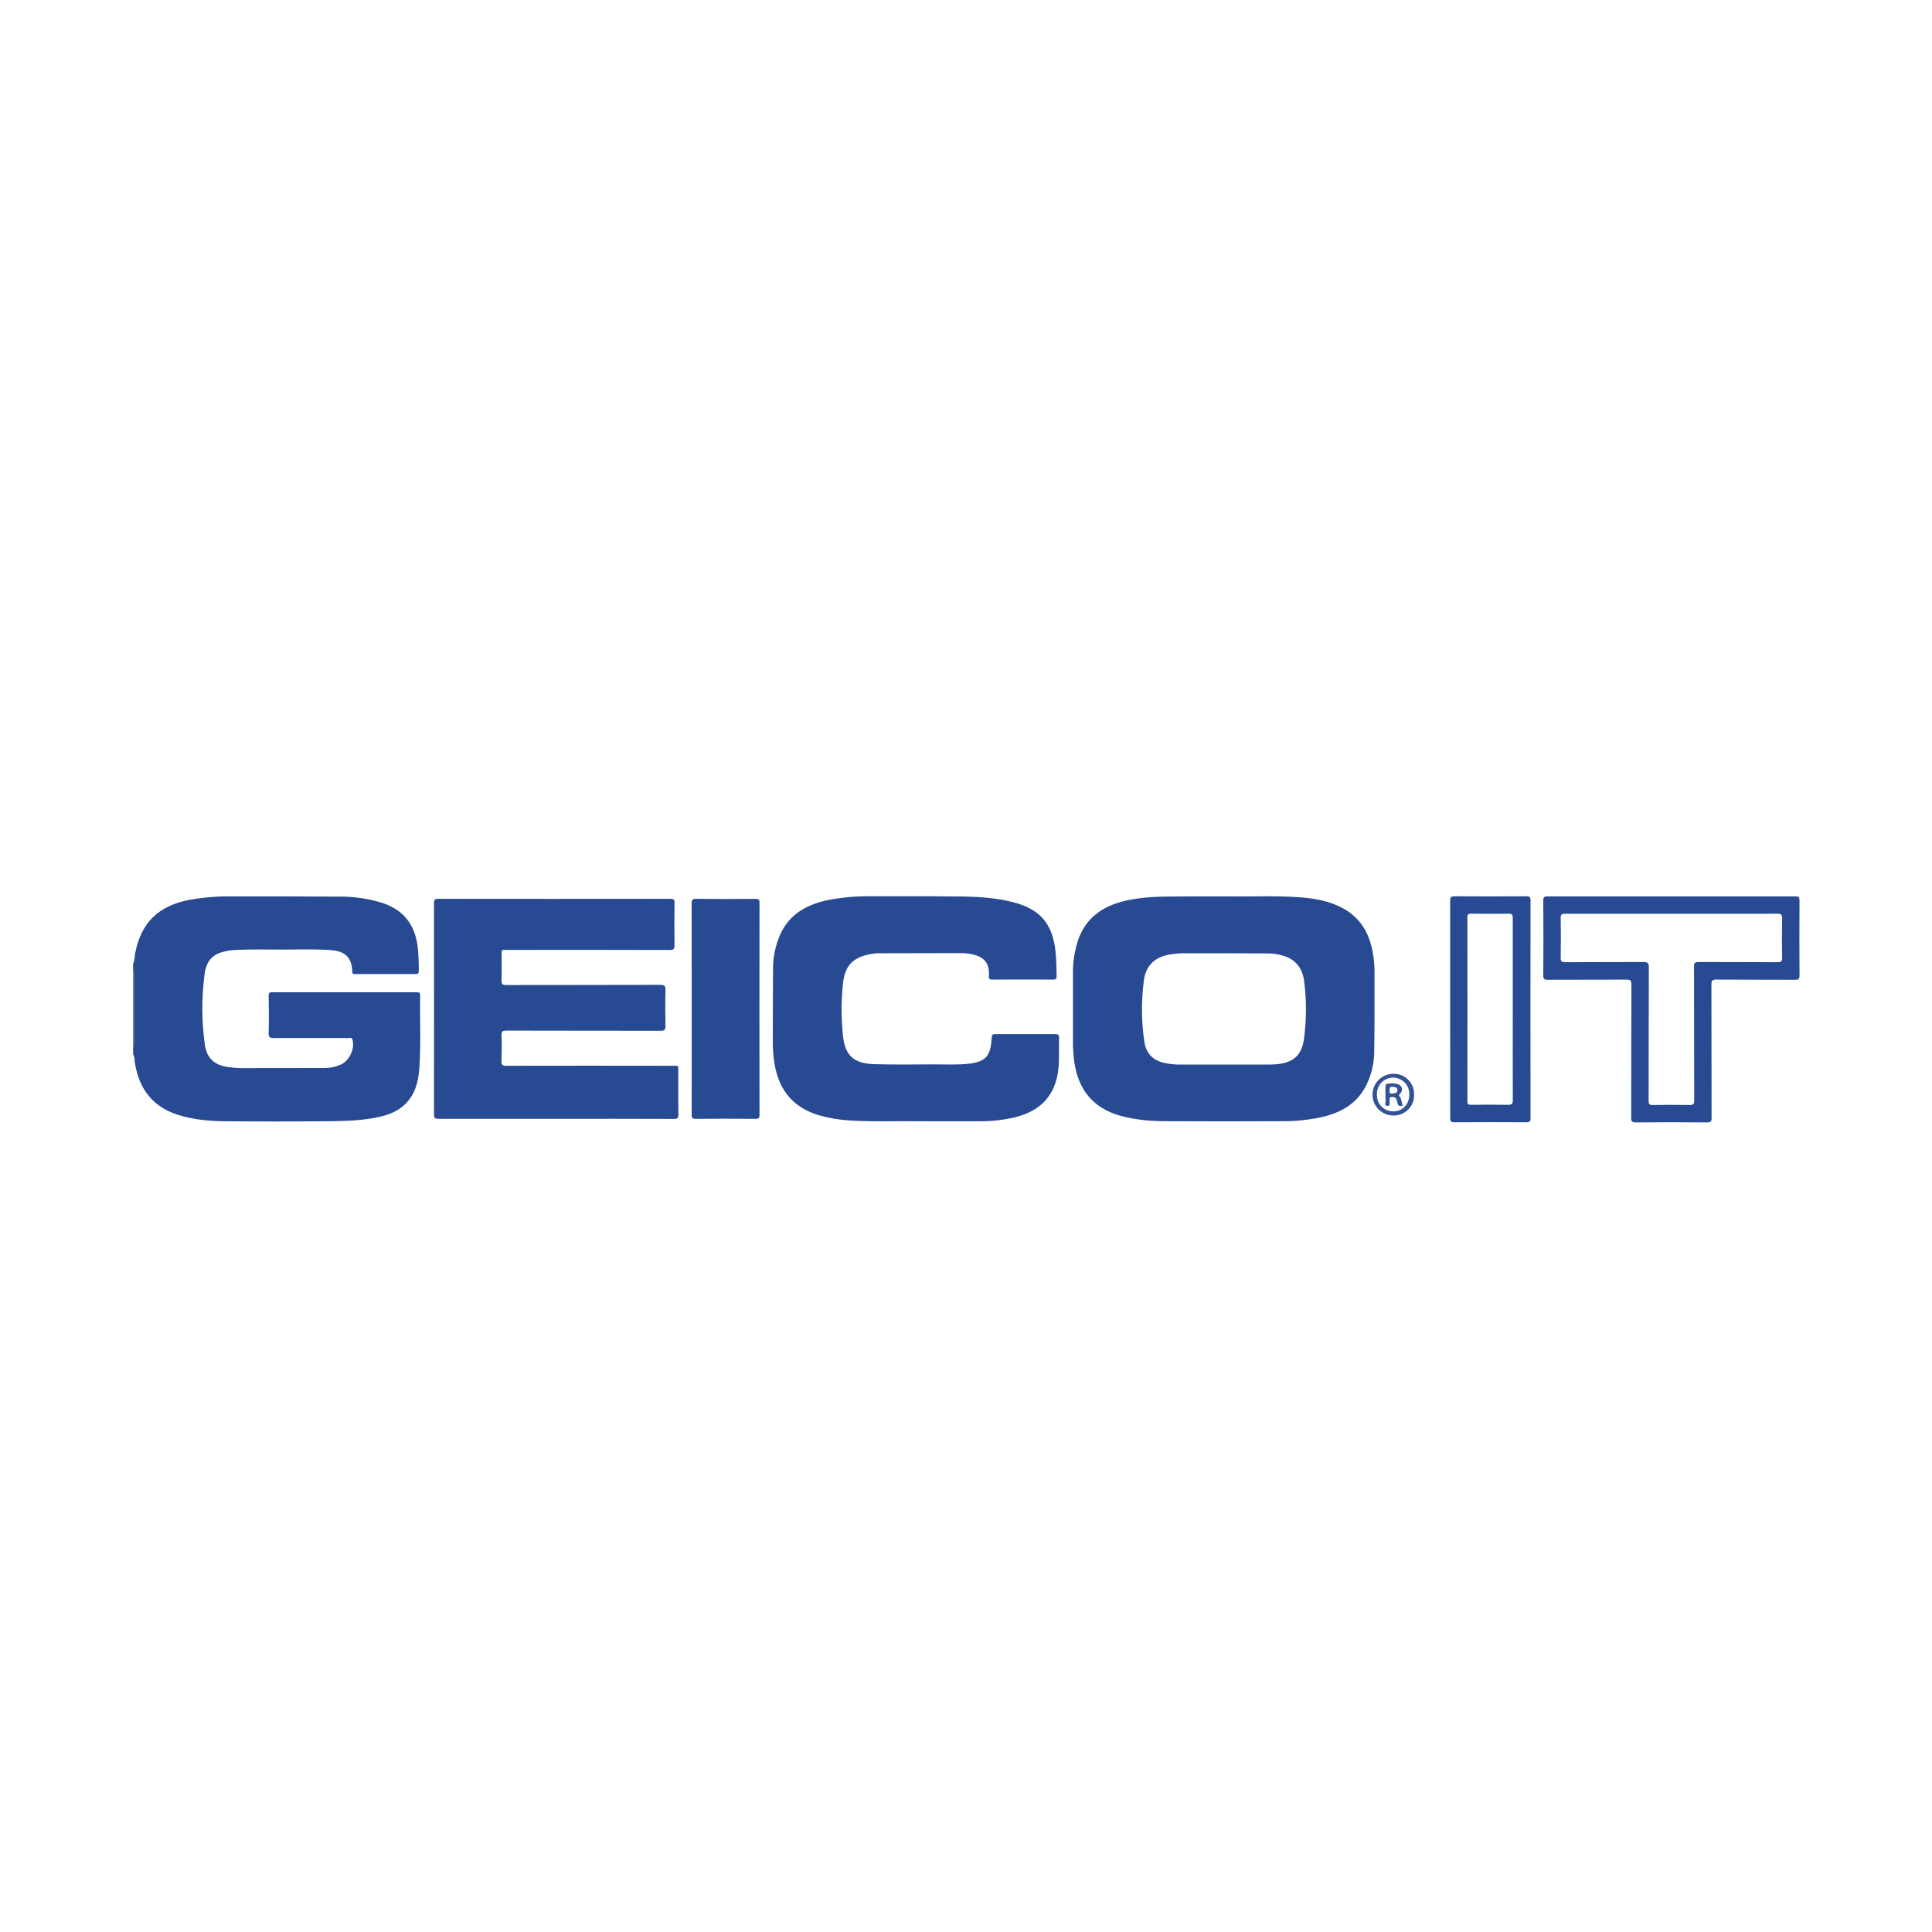
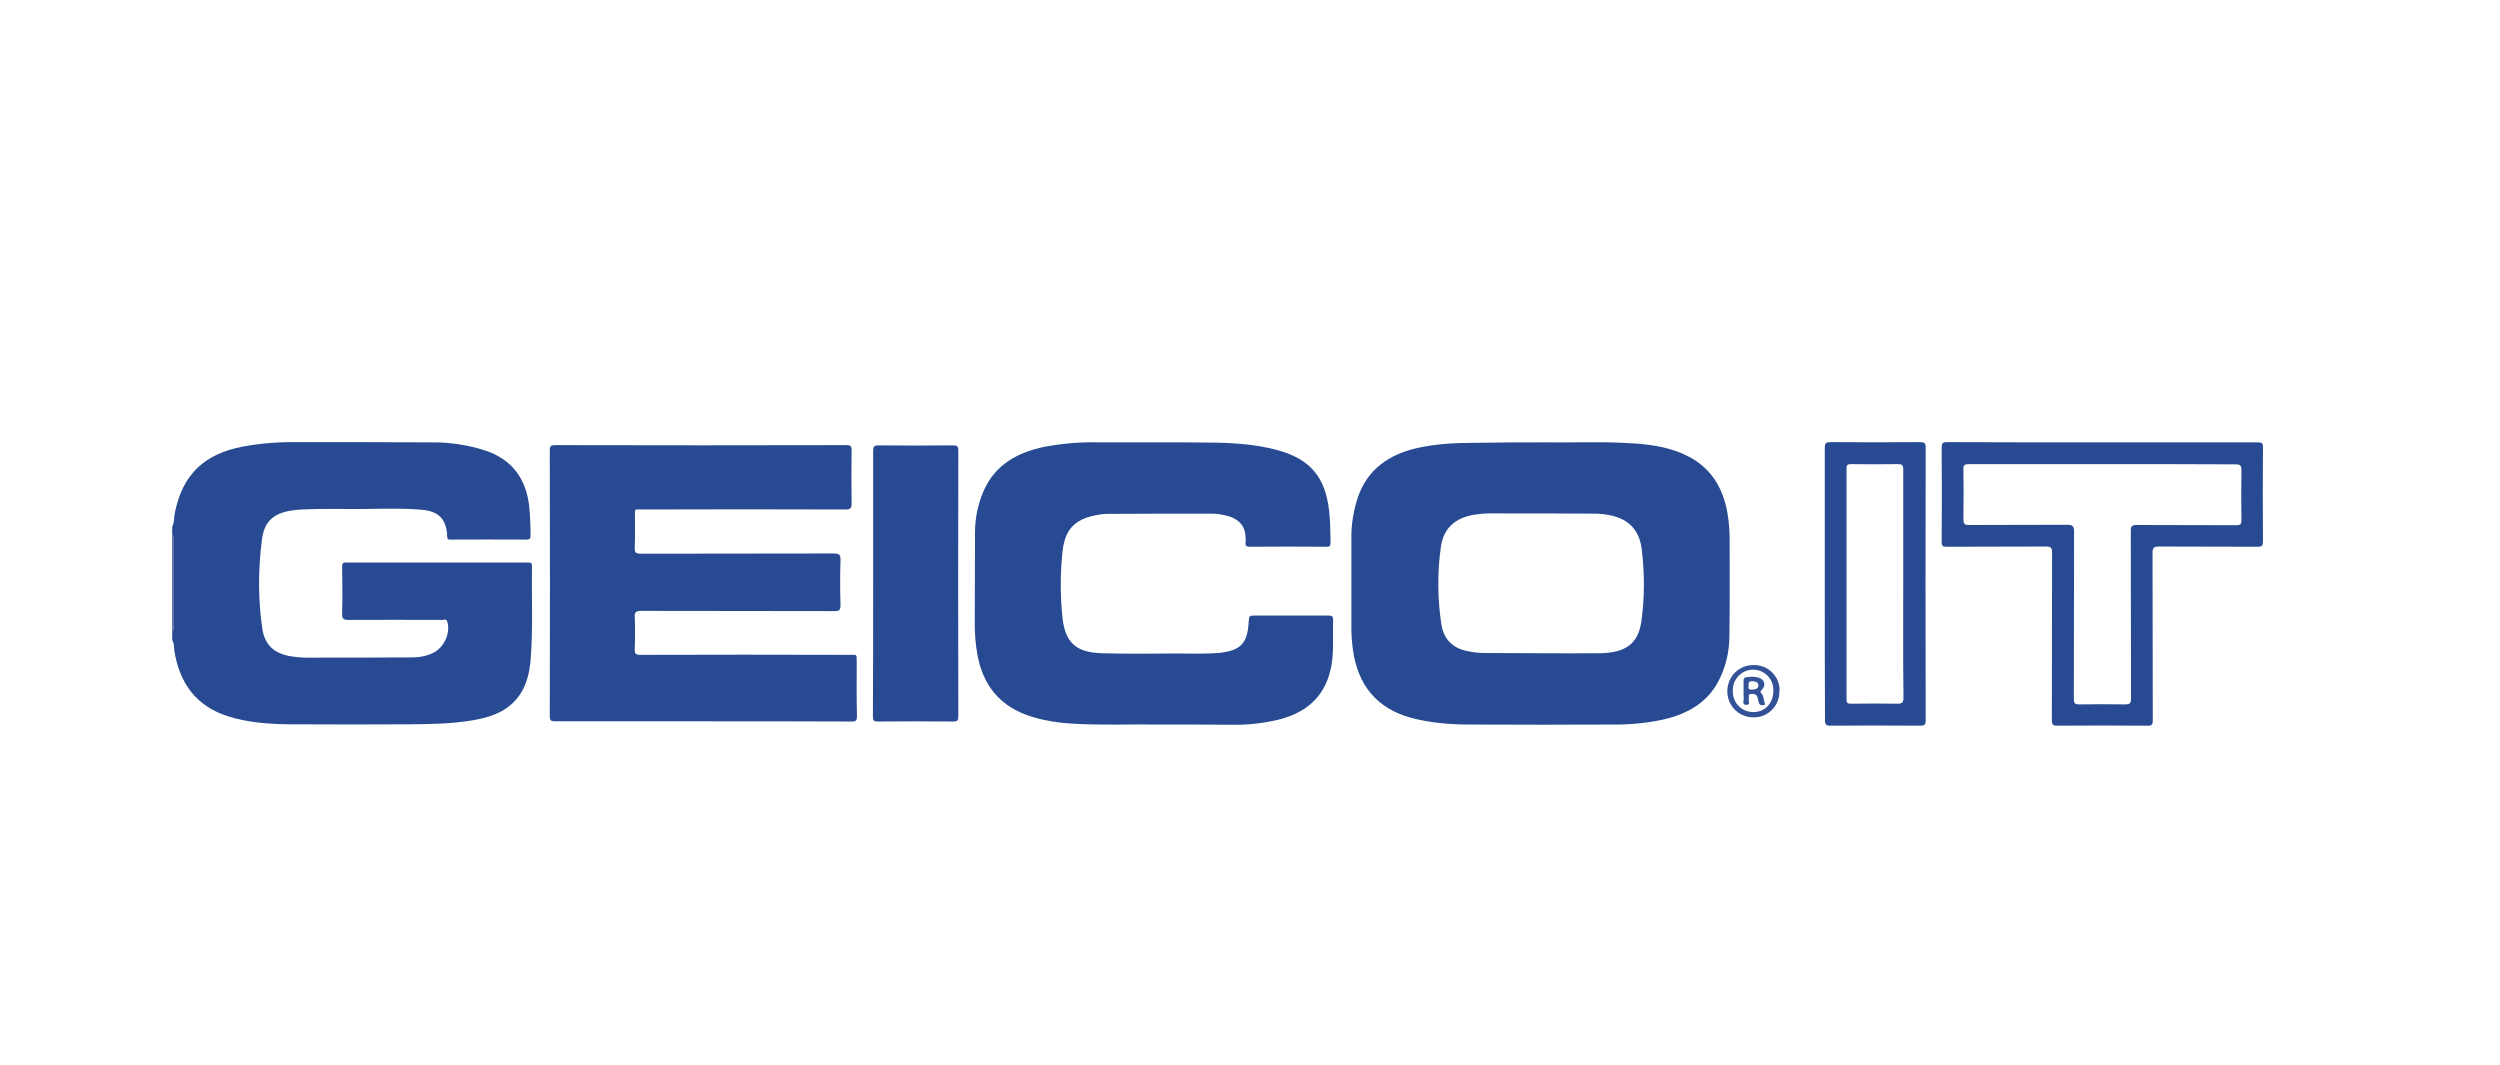
- <svg xmlns="http://www.w3.org/2000/svg" id="Layer_1" data-name="Layer 1" viewBox="0 0 1080 1080">
-   <defs>
-     <style>.cls-1{fill:#274a92;}.cls-2{fill:#335196;}</style>
-   </defs>
-   <path class="cls-1" d="M74.42,538.67c1-1.86.76-4,1.16-5.95C79,515.61,88.54,506.34,106,503a126.55,126.55,0,0,1,24-1.91c19.91,0,39.82,0,59.74.12a78.59,78.59,0,0,1,24.17,3.59c12,4,18.19,12.45,19.62,24.78a128,128,0,0,1,.57,13c0,1.39-.22,1.94-1.8,1.93-11.16-.07-22.32,0-33.49,0-1,0-1.83.22-1.88-1.36-.33-10-6.34-11.64-12.8-12.08-8.66-.59-17.34-.26-26-.25s-17.5-.25-26.25.2a37.22,37.22,0,0,0-5.25.62c-7.47,1.47-11.34,5-12.32,13.34a147.25,147.25,0,0,0,.21,39.12c1.14,7.65,5.52,11.39,13.23,12.43a50.3,50.3,0,0,0,6.7.55q23.49,0,47-.06a21.91,21.91,0,0,0,9.11-1.94c4.91-2.27,8-9.06,6.42-14.06-.41-1.31-1.47-.74-2.22-.74-13.89,0-27.78-.09-41.67,0-2.3,0-3-.5-2.91-2.87.18-6.9.11-13.81,0-20.71,0-1.54.36-2.06,2-2q40.35.06,80.7,0c1.3,0,2.07.09,2,1.76-.24,13.56.49,27.14-.47,40.68-.54,7.66-2.39,14.93-8.29,20.44-4.82,4.51-10.89,6.27-17.19,7.4-9.37,1.68-18.85,1.75-28.31,1.83q-26.73.21-53.48,0c-9.38-.08-18.73-.74-27.79-3.65-14.36-4.61-21.72-14.81-24-29.29-.23-1.52,0-3.15-.94-4.53v-3.86c.78-.61.49-1.47.49-2.23q0-19.21,0-38.42c0-.76.28-1.62-.49-2.23Z" />
-   <path class="cls-2" d="M74.42,542.53c.77.61.49,1.47.49,2.23q0,19.22,0,38.42c0,.76.29,1.62-.49,2.23Z" />
-   <path class="cls-1" d="M686.51,501.08c11.6.25,25.73-.5,39.84.5,8.36.6,16.55,2,24.08,6,9.93,5.24,14.92,13.93,16.93,24.64a64,64,0,0,1,1,12.2c0,14.53.06,29.06-.15,43.59a43.41,43.41,0,0,1-4.12,17.91c-5,10.75-14.13,16-25.17,18.54a101.61,101.61,0,0,1-22.92,2.3q-31.8.15-63.59,0c-8.74,0-17.45-.68-26-3-15.34-4.27-23.61-14.56-25.86-30.05a77.86,77.86,0,0,1-.76-11.52c0-12.76,0-25.52,0-38.29a56.11,56.11,0,0,1,2.9-18.44c4.37-12.53,13.84-19,26.24-21.89,8.57-2,17.29-2.38,26.05-2.41C664.72,501.06,674.35,501.08,686.51,501.08Zm-2.4,94c8.68,0,17.35.07,26,0,11.78-.11,17.38-4.08,18.83-14.3a124.61,124.61,0,0,0,.1-32.17c-1-8.24-5.78-13.35-14-14.93a31.72,31.72,0,0,0-5.72-.71q-24.21-.12-48.42-.08a42,42,0,0,0-6.23.55c-8.81,1.29-14.18,6-15.25,14.8a123.23,123.23,0,0,0,.31,34.31c1,6.31,4.85,10.3,11.25,11.65a38.83,38.83,0,0,0,8.11.9Z" />
-   <path class="cls-1" d="M512.85,626.78c-11-.21-24.29.42-37.61-.42A79.18,79.18,0,0,1,458,623.5c-14.47-4.21-22.54-14-25-28.63a75.84,75.84,0,0,1-1-12.94c.06-13.57,0-27.15.14-40.71a47,47,0,0,1,3.95-18.7c5.25-11.79,15.23-17,27.16-19.48a118.63,118.63,0,0,1,23.94-2c16.79,0,33.57-.09,50.35.12,9.7.12,19.39.74,28.86,3.19,15,3.87,22,12,23.63,27.44.48,4.56.56,9.13.63,13.7,0,1.47-.24,2.12-1.94,2.1q-17-.1-34,0c-1.47,0-2.08-.38-1.88-1.89a14.15,14.15,0,0,0,0-2.16c-.14-4.77-2.36-7.78-6.86-9.39a27.36,27.36,0,0,0-9.24-1.36q-22.75,0-45.53.09a28.3,28.3,0,0,0-5.72.69c-8.82,1.9-13.21,6.43-14.24,16.08a137.88,137.88,0,0,0,0,29.57c1.2,11,6.18,15.32,17.56,15.65,11.08.33,22.16.17,33.24.12,6.5,0,13,.34,19.5-.36,9.06-1,12.17-4.2,12.72-13.37.2-3.2.2-3.2,3.43-3.2,10.68,0,21.36,0,32,0,1.68,0,2.4.23,2.32,2.17-.25,6.65.4,13.34-.75,20-2.34,13.44-10.74,21-23.57,24.26a83.49,83.49,0,0,1-20,2.3C536.89,626.85,526.05,626.78,512.85,626.78Z" />
-   <path class="cls-1" d="M311,625.41q-33,0-66,0c-1.84,0-2.4-.4-2.4-2.34q.09-59.15,0-118.27c0-1.94.54-2.35,2.39-2.35q64.92.08,129.84,0c1.8,0,2.25.43,2.23,2.23q-.16,11.81,0,23.61c0,2.11-.42,2.77-2.69,2.77q-45.4-.14-90.81-.05c-3.53,0-3.13-.47-3.14,3.25,0,4.58.11,9.16-.06,13.73-.08,2.13.52,2.66,2.65,2.66,28.67-.08,57.33,0,86-.11,2.4,0,3.1.52,3,3-.2,6.66-.16,13.33,0,20,0,2.09-.46,2.68-2.63,2.67-28.74-.08-57.49,0-86.23-.1-2.11,0-2.9.41-2.81,2.71.2,4.81.17,9.63,0,14.45-.06,2,.56,2.51,2.55,2.51q46.6-.09,93.22,0c3.48,0,3-.38,3.06,3.09,0,8-.06,16.06.06,24.09,0,2-.46,2.53-2.49,2.52C354.87,625.38,333,625.41,311,625.41Z" />
-   <path class="cls-1" d="M934.43,501.08q34.56,0,69.11,0c1.82,0,2.41.36,2.4,2.32q-.15,21,0,41.9c0,1.88-.46,2.4-2.36,2.39-14.69-.08-29.39,0-44.08-.11-2.4,0-2.81.68-2.81,2.92.09,24.8,0,49.61.1,74.42,0,1.94-.38,2.53-2.44,2.51q-20-.17-40,0c-2,0-2.5-.44-2.49-2.47.08-24.88,0-49.77.11-74.66,0-2.25-.64-2.72-2.77-2.7-14.69.09-29.38,0-44.07.08-1.83,0-2.43-.36-2.42-2.33q.13-21,0-41.91c0-1.86.43-2.37,2.34-2.36C888.19,501.11,911.31,501.08,934.43,501.08Zm-.08,9.72c-19.83,0-39.66,0-59.5,0-1.86,0-2.44.43-2.41,2.37q.18,11.08,0,22.16c0,2,.45,2.55,2.48,2.54,14.53-.09,29.07,0,43.6-.1,2.4,0,3.2.45,3.19,3.06-.12,24.82-.05,49.63-.11,74.44,0,1.82.36,2.48,2.35,2.44q10.23-.2,20.47,0c2.12.05,2.66-.49,2.65-2.63-.08-24.9,0-49.79-.1-74.68,0-2.13.52-2.64,2.64-2.63,14.77.1,29.54,0,44.32.1,1.77,0,2.32-.4,2.29-2.25q-.18-11.07,0-22.16c0-2.06-.41-2.69-2.61-2.68C973.86,510.84,954.11,510.8,934.35,510.8Z" />
-   <path class="cls-1" d="M386.68,564c0-19.67,0-39.33-.05-59,0-1.94.36-2.55,2.44-2.53,11.07.12,22.15.1,33.22,0,1.79,0,2.28.4,2.28,2.23q-.09,59.24,0,118.46c0,1.77-.38,2.29-2.23,2.28q-16.74-.15-33.47,0c-1.81,0-2.23-.45-2.23-2.24C386.7,603.47,386.68,583.73,386.68,564Z" />
-   <path class="cls-1" d="M810.65,564.24c0-20.24,0-40.47,0-60.71,0-2,.45-2.51,2.48-2.5,13.33.1,26.66.08,40,0,1.77,0,2.45.27,2.45,2.3q-.1,60.82,0,121.66c0,1.9-.49,2.38-2.38,2.37q-20.11-.12-40.23,0c-2,0-2.29-.68-2.29-2.44Q810.7,594.61,810.65,564.24Zm35,.21c0-17.1,0-34.2,0-51.3,0-1.91-.53-2.42-2.42-2.39-7,.11-14,.09-20.95,0-1.61,0-2,.47-2,2q.07,51.42,0,102.84c0,1.55.37,2,2,2,6.91-.09,13.81-.13,20.71,0,2.11,0,2.69-.49,2.68-2.64C845.6,598.17,845.65,581.31,845.65,564.45Z" />
-   <path class="cls-2" d="M790.5,611.87a11.35,11.35,0,0,1-11.69,11.71,11.66,11.66,0,1,1,.16-23.32A11.33,11.33,0,0,1,790.5,611.87Zm-2.7-.06a9.06,9.06,0,1,0-18.09.28,9,9,0,0,0,9.34,9.18C784.13,621.22,787.84,617.21,787.8,611.81Z" />
-   <path class="cls-2" d="M784.11,618c-1.83.72-2.74.05-3-1.79a6.51,6.51,0,0,0-.56-1.82c-.6-1.26-1.8-1.2-2.92-1.1-1.29.12-.59,1.23-.83,1.88-.38,1,1,3-1.13,3s-1-1.91-1.11-2.91c-.18-2.55,0-5.13-.09-7.68-.05-1.26.44-1.77,1.6-1.82a15,15,0,0,1,5,.18c2.82.85,3.59,3.43,1.54,5.5-.65.67-.79,1-.12,1.61a2.43,2.43,0,0,1,.57,1C783.44,615.41,783.76,616.72,784.11,618Zm-7.31-8.45c-.23,1.12.05,1.93,1.57,1.76,1.3-.15,2.82-.25,2.83-1.89s-1.49-1.75-2.81-1.88C776.87,607.43,776.63,608.26,776.8,609.59Z" />
+ <svg xmlns="http://www.w3.org/2000/svg" version="1.1" id="Layer_1" x="0px" y="0px" viewBox="0 0 1080 460" style="enable-background:new 0 0 1080 460;" xml:space="preserve">
+   <style type="text/css">
+ 	.st0{fill:#274A92;}
+ 	.st1{fill:#335196;}
+ </style>
+   <path class="st0" d="M74.4,227.5c1-1.8,0.7-3.9,1.1-5.8c3.3-16.6,12.6-25.6,29.5-28.8c7.7-1.4,15.5-2,23.3-1.9  c19.3,0,38.6,0,57.9,0.1c7.9-0.1,15.9,1.1,23.4,3.5c11.6,3.9,17.6,12.1,19,24c0.4,4.2,0.6,8.4,0.6,12.6c0,1.3-0.2,1.9-1.7,1.9  c-10.8-0.1-21.6,0-32.5,0c-1,0-1.8,0.2-1.8-1.3c-0.3-9.7-6.1-11.3-12.4-11.7c-8.4-0.6-16.8-0.3-25.2-0.2c-8.4,0-17-0.2-25.5,0.2  c-1.7,0.1-3.4,0.3-5.1,0.6c-7.2,1.4-11,4.8-11.9,12.9c-1.6,12.6-1.6,25.4,0.2,37.9c1.1,7.4,5.4,11,12.8,12.1  c2.2,0.3,4.3,0.5,6.5,0.5c15.2,0,30.4,0,45.6-0.1c3,0,6.1-0.6,8.8-1.9c4.8-2.2,7.8-8.8,6.2-13.6c-0.4-1.3-1.4-0.7-2.2-0.7  c-13.5,0-26.9-0.1-40.4,0c-2.2,0-2.9-0.5-2.8-2.8c0.2-6.7,0.1-13.4,0-20.1c0-1.5,0.3-2,1.9-1.9c26.1,0,52.2,0,78.2,0  c1.3,0,2,0.1,1.9,1.7c-0.2,13.1,0.5,26.3-0.5,39.4c-0.5,7.4-2.3,14.5-8,19.8c-4.7,4.4-10.6,6.1-16.7,7.2c-9.1,1.6-18.3,1.7-27.4,1.8  c-17.3,0.1-34.6,0.1-51.9,0c-9.1-0.1-18.2-0.7-26.9-3.5C84.7,305,77.5,295.1,75.3,281c-0.2-1.5,0-3.1-0.9-4.4v-3.7  c0.8-0.6,0.5-1.4,0.5-2.2c0-12.4,0-24.8,0-37.3c0-0.7,0.3-1.6-0.5-2.2L74.4,227.5z" />
+   <path class="st1" d="M74.4,231.3c0.7,0.6,0.5,1.4,0.5,2.2c0,12.4,0,24.8,0,37.3c0,0.7,0.3,1.6-0.5,2.2V231.3z" />
+   <path class="st0" d="M667.9,191.1c11.2,0.2,24.9-0.5,38.6,0.5c8.1,0.6,16,1.9,23.3,5.8c9.6,5.1,14.5,13.5,16.4,23.9  c0.7,3.9,1,7.9,1,11.8c0,14.1,0.1,28.2-0.1,42.3c-0.1,6-1.4,11.9-4,17.4c-4.8,10.4-13.7,15.5-24.4,18c-7.3,1.6-14.8,2.3-22.2,2.2  c-20.6,0.1-41.1,0.1-61.7,0c-8.5,0-16.9-0.7-25.2-2.9c-14.9-4.1-22.9-14.1-25.1-29.1c-0.5-3.7-0.8-7.4-0.7-11.2  c0-12.4,0-24.7,0-37.1c-0.1-6.1,0.9-12.1,2.8-17.9c4.2-12.1,13.4-18.4,25.4-21.2c8.3-1.9,16.8-2.3,25.3-2.3  C646.8,191.1,656.1,191.1,667.9,191.1z M665.6,282.2c8.4,0,16.8,0.1,25.2,0c11.4-0.1,16.9-4,18.3-13.9c1.4-10.3,1.4-20.8,0.1-31.2  c-1-8-5.6-12.9-13.6-14.5c-1.8-0.4-3.7-0.6-5.5-0.7c-15.6-0.1-31.3-0.1-46.9-0.1c-2,0-4,0.2-6,0.5c-8.5,1.3-13.7,5.8-14.8,14.3  c-1.5,11-1.4,22.2,0.3,33.3c1,6.1,4.7,10,10.9,11.3c2.6,0.6,5.2,0.9,7.9,0.9L665.6,282.2z" />
+   <path class="st0" d="M499.5,313c-10.7-0.2-23.6,0.4-36.5-0.4c-5.7-0.3-11.3-1.2-16.7-2.8c-14-4.1-21.9-13.6-24.2-27.8  c-0.7-4.1-1-8.3-1-12.5c0.1-13.2,0-26.3,0.1-39.5c0-6.2,1.3-12.4,3.8-18.1c5.1-11.4,14.8-16.5,26.3-18.9c7.7-1.4,15.4-2.1,23.2-1.9  c16.3,0,32.5-0.1,48.8,0.1c9.4,0.1,18.8,0.7,28,3.1c14.5,3.8,21.3,11.6,22.9,26.6c0.5,4.4,0.5,8.9,0.6,13.3c0,1.4-0.2,2.1-1.9,2  c-11-0.1-22-0.1-33,0c-1.4,0-2-0.4-1.8-1.8c0.1-0.7,0.1-1.4,0-2.1c-0.1-4.6-2.3-7.5-6.7-9.1c-2.9-0.9-5.9-1.4-9-1.3  c-14.7,0-29.4,0-44.1,0.1c-1.9,0-3.7,0.3-5.5,0.7c-8.6,1.8-12.8,6.2-13.8,15.6c-1,9.5-1,19.1,0,28.7c1.2,10.7,6,14.9,17,15.2  c10.7,0.3,21.5,0.2,32.2,0.1c6.3,0,12.6,0.3,18.9-0.3c8.8-1,11.8-4.1,12.3-13c0.2-3.1,0.2-3.1,3.3-3.1c10.4,0,20.7,0,31,0  c1.6,0,2.3,0.2,2.2,2.1c-0.2,6.4,0.4,12.9-0.7,19.4c-2.3,13-10.4,20.4-22.9,23.5c-6.4,1.5-12.9,2.3-19.4,2.2  C522.8,313,512.3,313,499.5,313z" />
+   <path class="st0" d="M303.8,311.6c-21.3,0-42.7,0-64,0c-1.8,0-2.3-0.4-2.3-2.3c0.1-38.2,0.1-76.5,0-114.7c0-1.9,0.5-2.3,2.3-2.3  c42,0.1,83.9,0.1,125.9,0c1.7,0,2.2,0.4,2.2,2.2c-0.1,7.6-0.1,15.3,0,22.9c0,2-0.4,2.7-2.6,2.7c-29.3-0.1-58.7-0.1-88,0  c-3.4,0-3-0.5-3,3.2c0,4.4,0.1,8.9-0.1,13.3c-0.1,2.1,0.5,2.6,2.6,2.6c27.8-0.1,55.6,0,83.4-0.1c2.3,0,3,0.5,2.9,2.9  c-0.2,6.5-0.2,12.9,0,19.4c0,2-0.4,2.6-2.6,2.6c-27.9-0.1-55.7,0-83.6-0.1c-2,0-2.8,0.4-2.7,2.6c0.2,4.7,0.2,9.3,0,14  c-0.1,1.9,0.5,2.4,2.5,2.4c30.1-0.1,60.2-0.1,90.4,0c3.4,0,2.9-0.4,3,3c0,7.8-0.1,15.6,0.1,23.4c0,1.9-0.4,2.5-2.4,2.4  C346.3,311.6,325.1,311.6,303.8,311.6z" />
+   <path class="st0" d="M908.3,191.1c22.3,0,44.7,0,67,0c1.8,0,2.3,0.3,2.3,2.2c-0.1,13.6-0.1,27.1,0,40.6c0,1.8-0.4,2.3-2.3,2.3  c-14.2-0.1-28.5,0-42.7-0.1c-2.3,0-2.7,0.7-2.7,2.8c0.1,24,0,48.1,0.1,72.2c0,1.9-0.4,2.5-2.4,2.4c-12.9-0.1-25.9-0.1-38.8,0  c-1.9,0-2.4-0.4-2.4-2.4c0.1-24.1,0-48.3,0.1-72.4c0-2.2-0.6-2.6-2.7-2.6c-14.2,0.1-28.5,0-42.7,0.1c-1.8,0-2.4-0.3-2.3-2.3  c0.1-13.6,0.1-27.1,0-40.6c0-1.8,0.4-2.3,2.3-2.3C863.4,191.1,885.9,191.1,908.3,191.1z M908.2,200.5c-19.2,0-38.5,0-57.7,0  c-1.8,0-2.4,0.4-2.3,2.3c0.1,7.2,0.1,14.3,0,21.5c0,1.9,0.4,2.5,2.4,2.5c14.1-0.1,28.2,0,42.3-0.1c2.3,0,3.1,0.4,3.1,3  c-0.1,24.1,0,48.1-0.1,72.2c0,1.8,0.3,2.4,2.3,2.4c6.6-0.1,13.2-0.1,19.8,0c2.1,0,2.6-0.5,2.6-2.5c-0.1-24.1,0-48.3-0.1-72.4  c0-2.1,0.5-2.6,2.6-2.6c14.3,0.1,28.6,0,43,0.1c1.7,0,2.2-0.4,2.2-2.2c-0.1-7.2-0.1-14.3,0-21.5c0-2-0.4-2.6-2.5-2.6  C946.5,200.5,927.4,200.5,908.2,200.5z" />
+   <path class="st0" d="M377.2,252.1c0-19.1,0-38.1,0-57.2c0-1.9,0.3-2.5,2.4-2.5c10.7,0.1,21.5,0.1,32.2,0c1.7,0,2.2,0.4,2.2,2.2  c-0.1,38.3-0.1,76.6,0,114.9c0,1.7-0.4,2.2-2.2,2.2c-10.8-0.1-21.6-0.1-32.5,0c-1.8,0-2.2-0.4-2.2-2.2  C377.2,290.4,377.2,271.2,377.2,252.1z" />
+   <path class="st0" d="M788.3,252.3c0-19.6,0-39.2,0-58.9c0-1.9,0.4-2.4,2.4-2.4c12.9,0.1,25.8,0.1,38.8,0c1.7,0,2.4,0.3,2.4,2.2  c-0.1,39.3-0.1,78.6,0,118c0,1.8-0.5,2.3-2.3,2.3c-13-0.1-26-0.1-39,0c-1.9,0-2.2-0.7-2.2-2.4C788.3,291.6,788.3,271.9,788.3,252.3z   M822.2,252.5c0-16.6,0-33.2,0-49.7c0-1.9-0.5-2.3-2.3-2.3c-6.8,0.1-13.6,0.1-20.3,0c-1.6,0-1.9,0.5-1.9,1.9c0,33.2,0,66.5,0,99.7  c0,1.5,0.4,1.9,1.9,1.9c6.7-0.1,13.4-0.1,20.1,0c2,0,2.6-0.5,2.6-2.6C822.1,285.2,822.2,268.9,822.2,252.5z" />
+   <path class="st1" d="M768.7,298.5c0.2,6.1-4.6,11.2-10.6,11.4c-0.2,0-0.5,0-0.7,0c-6.2,0-11.3-5.1-11.2-11.4s5.1-11.3,11.4-11.2l0,0  c6.1-0.1,11.1,4.7,11.2,10.8C768.7,298.2,768.7,298.3,768.7,298.5z M766.1,298.4c0.2-4.8-3.6-8.9-8.4-9.1c-4.8-0.2-8.9,3.6-9.1,8.4  c0,0.3,0,0.6,0,1c-0.1,4.8,3.7,8.8,8.5,8.9c0.2,0,0.3,0,0.5,0C762.5,307.6,766.1,303.7,766.1,298.4z" />
+   <path class="st1" d="M762.5,304.4c-1.8,0.7-2.7,0-2.9-1.7c-0.1-0.6-0.3-1.2-0.5-1.8c-0.6-1.2-1.7-1.2-2.8-1.1  c-1.3,0.1-0.6,1.2-0.8,1.8c-0.4,1,1,2.9-1.1,2.9s-1-1.9-1.1-2.8c-0.2-2.5,0-5-0.1-7.4c0-1.2,0.4-1.7,1.6-1.8  c1.6-0.2,3.3-0.2,4.8,0.2c2.7,0.8,3.5,3.3,1.5,5.3c-0.6,0.6-0.8,1-0.1,1.6c0.3,0.3,0.4,0.6,0.6,1  C761.9,301.9,762.2,303.2,762.5,304.4z M755.4,296.2c-0.2,1.1,0,1.9,1.5,1.7c1.3-0.1,2.7-0.2,2.7-1.8c0-1.6-1.4-1.7-2.7-1.8  C755.5,294.2,755.3,295,755.4,296.2L755.4,296.2z" />
</svg>
